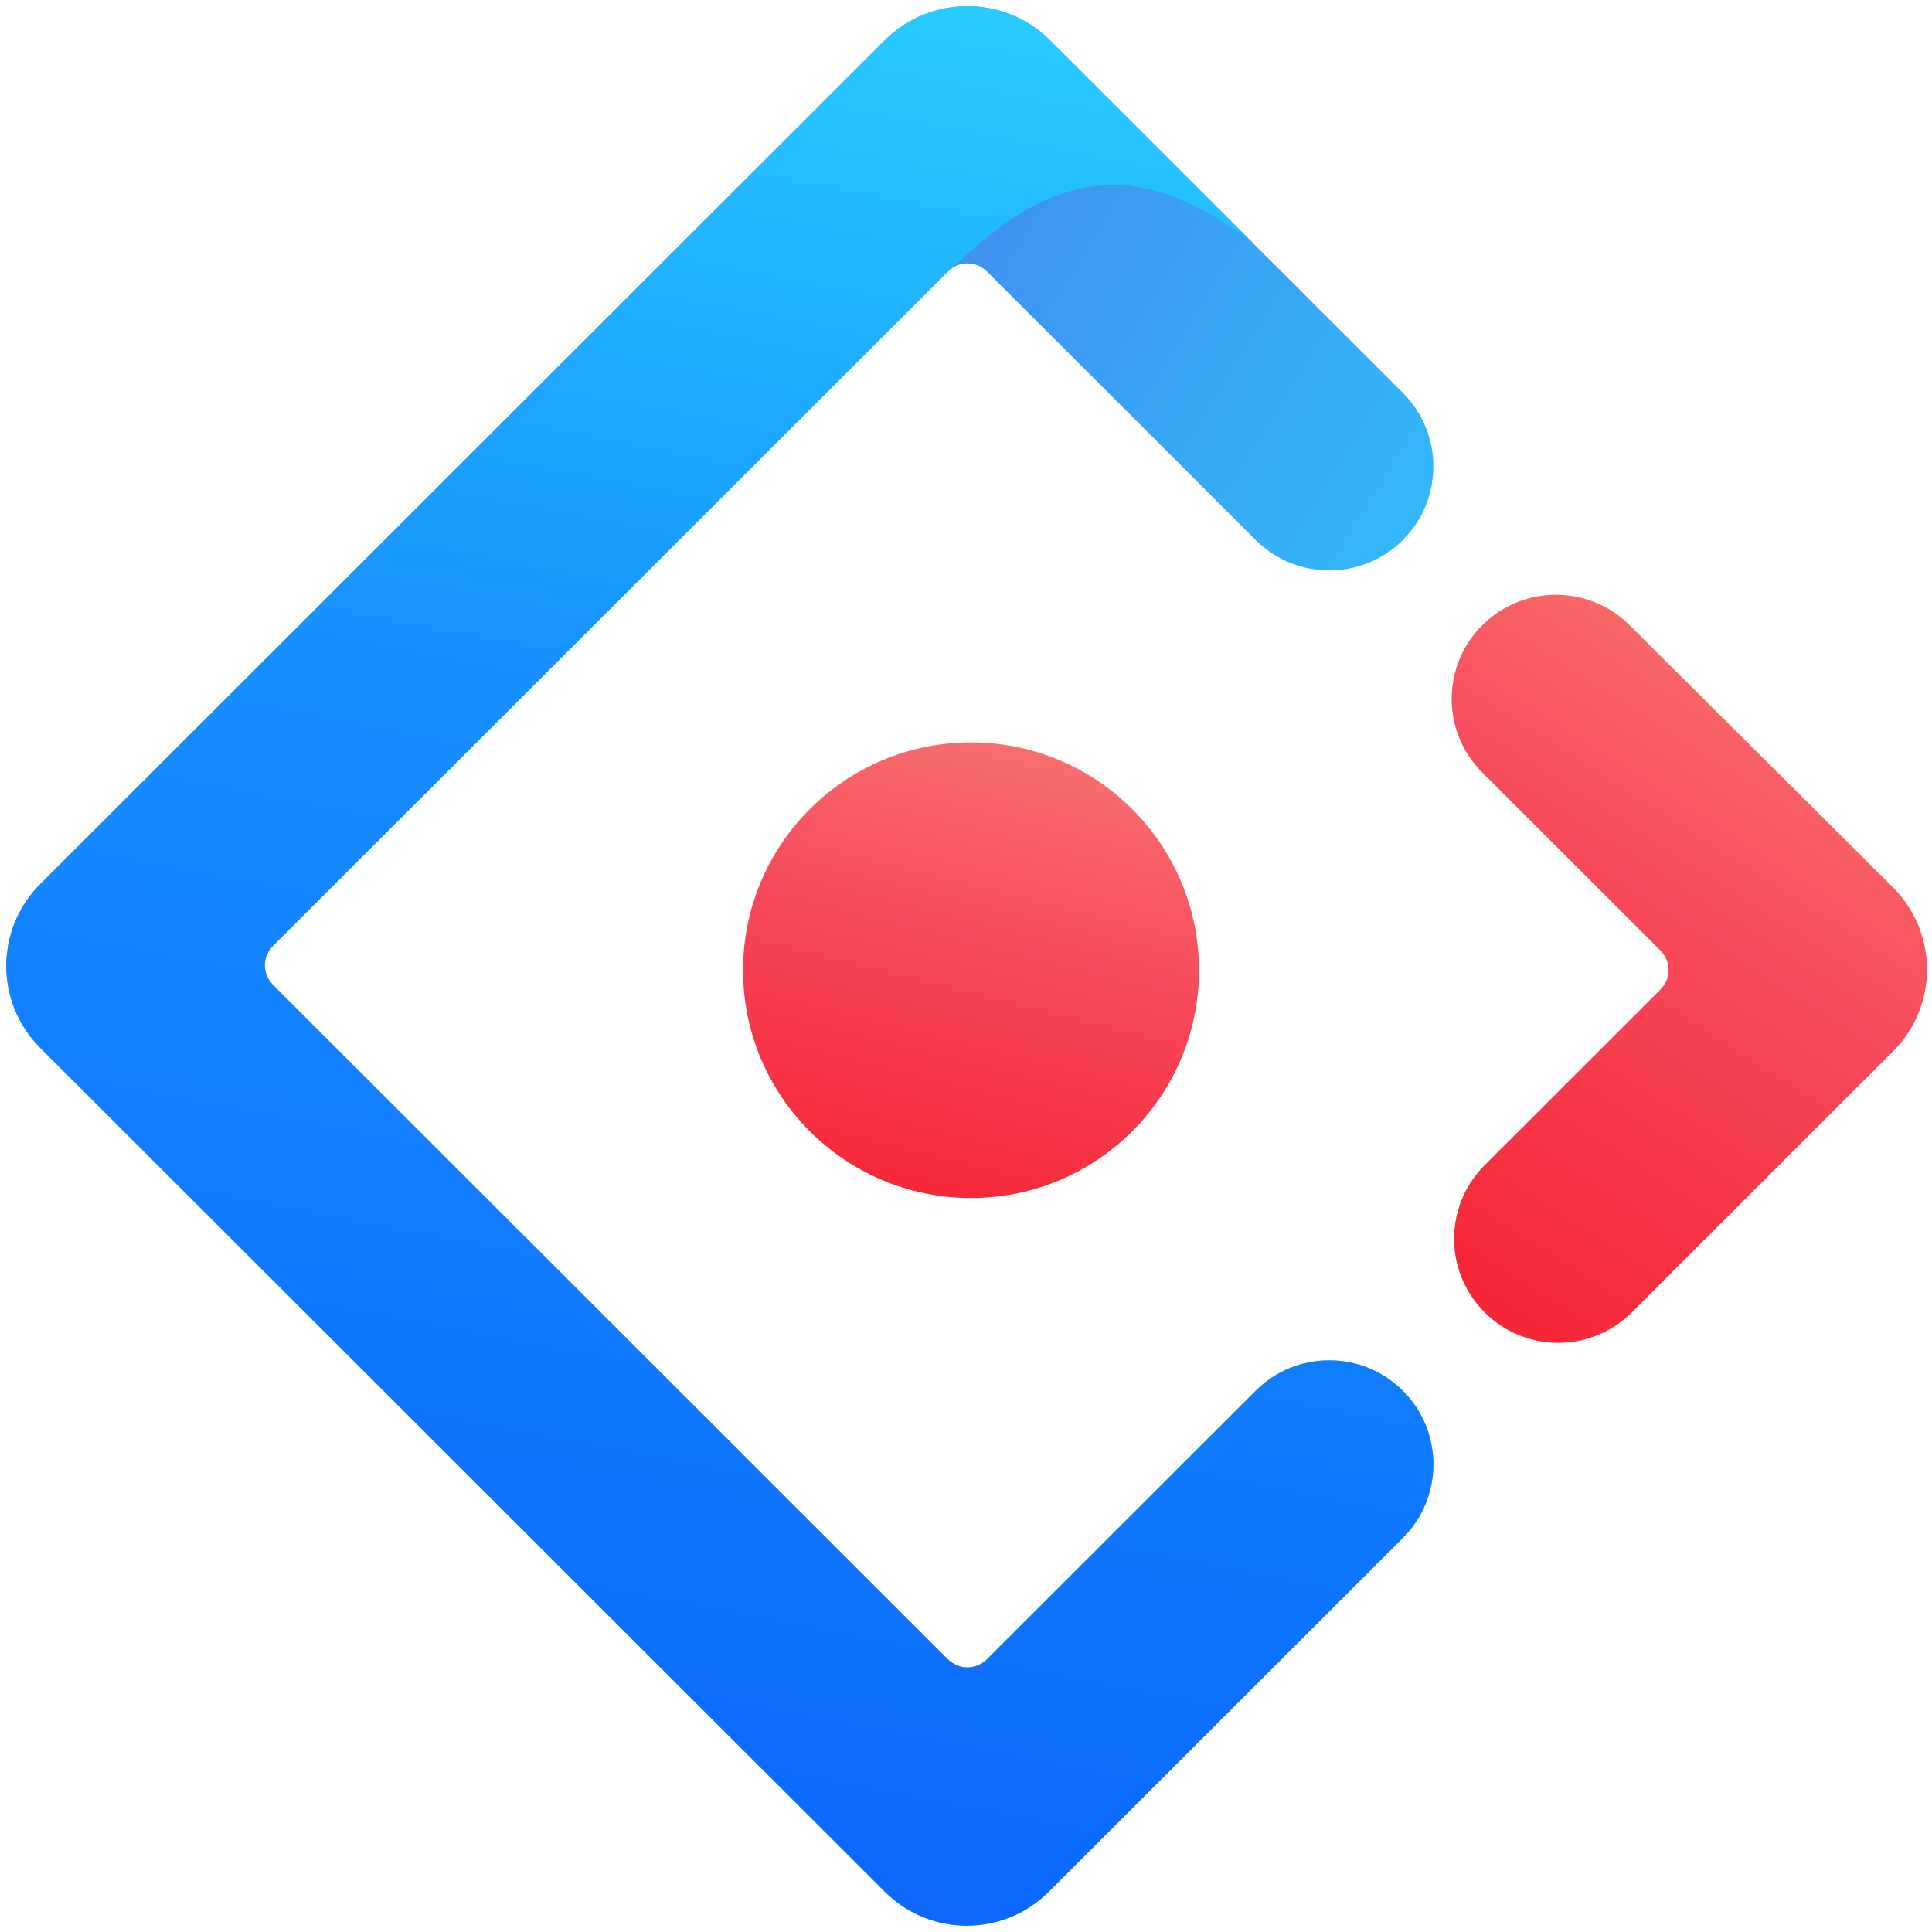
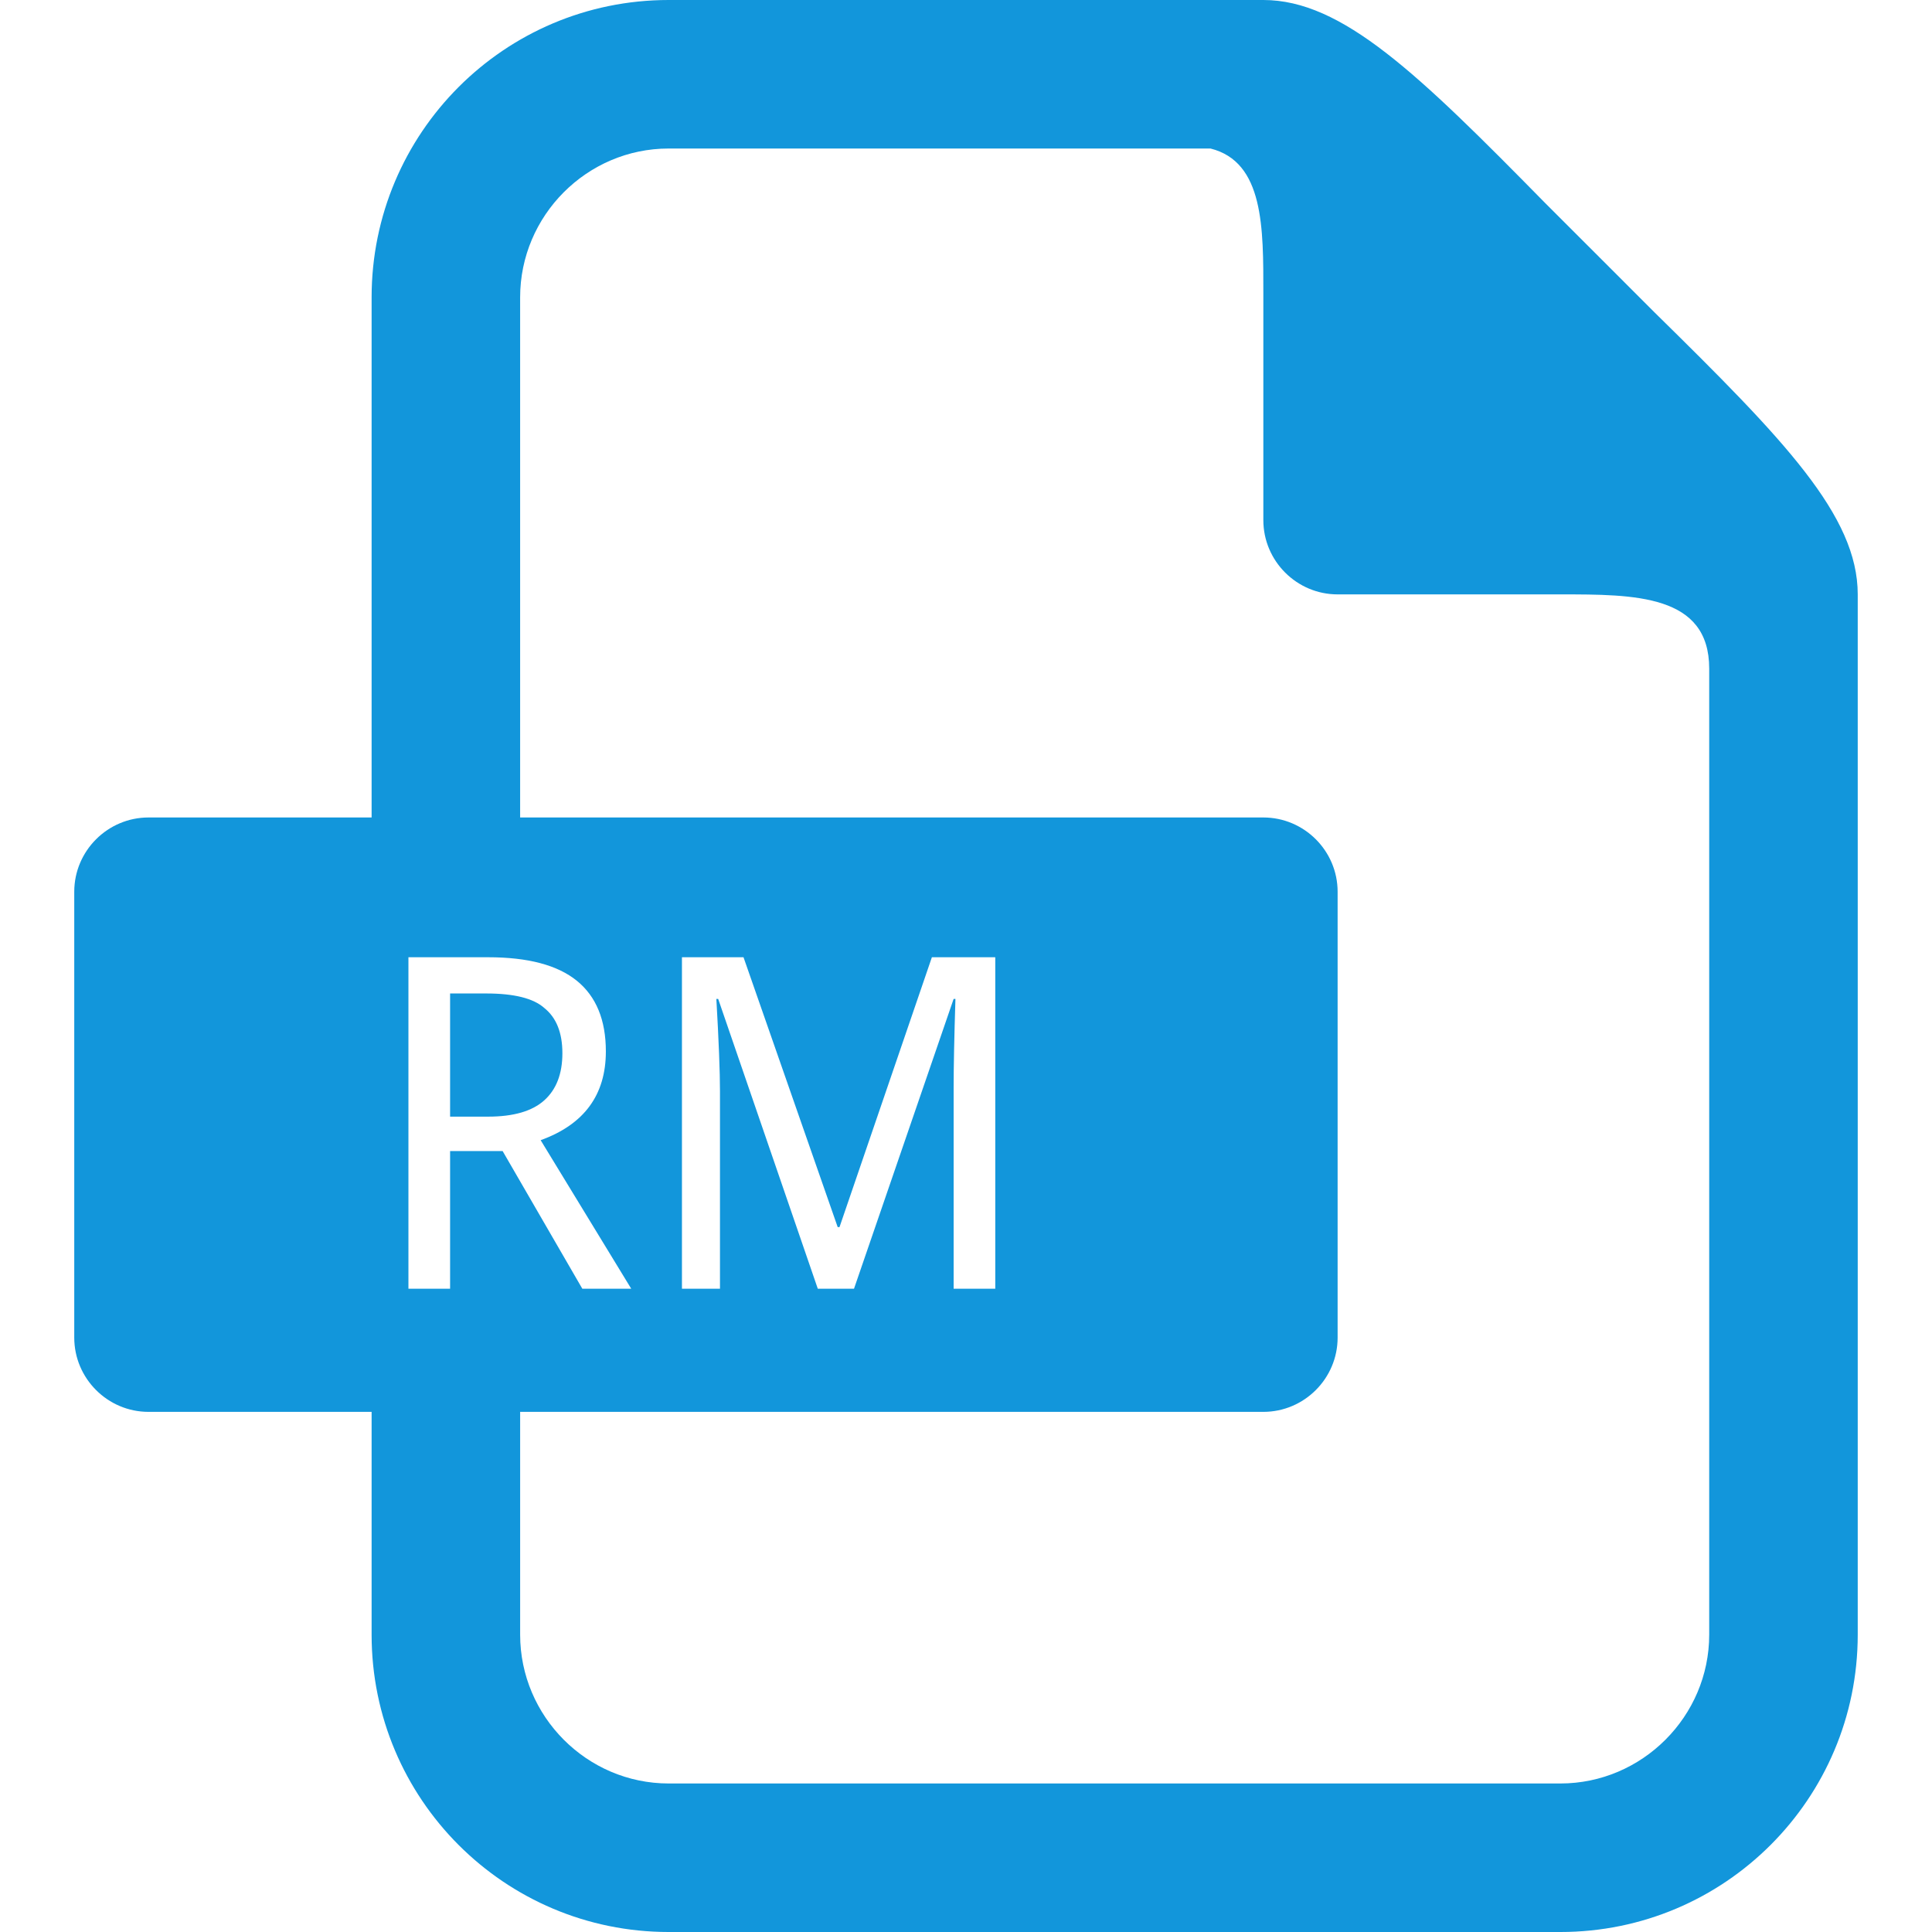
- <svg xmlns="http://www.w3.org/2000/svg" width="200px" height="200px" viewBox="0 0 200 200" version="1.1">
+ <svg xmlns="http://www.w3.org/2000/svg" t="1564289043382" class="icon" viewBox="0 0 1024 1024" version="1.1" p-id="1681" width="200" height="200">
  <defs>
-     <linearGradient x1="62.102%" y1="0%" x2="108.197%" y2="37.864%" id="linearGradient-1">
-       <stop stop-color="#4285EB" offset="0%" />
-       <stop stop-color="#2EC7FF" offset="100%" />
-     </linearGradient>
-     <linearGradient x1="69.644%" y1="0%" x2="54.043%" y2="108.457%" id="linearGradient-2">
-       <stop stop-color="#29CDFF" offset="0%" />
-       <stop stop-color="#148EFF" offset="37.86%" />
-       <stop stop-color="#0A60FF" offset="100%" />
-     </linearGradient>
-     <linearGradient x1="69.691%" y1="-12.974%" x2="16.723%" y2="117.391%" id="linearGradient-3">
-       <stop stop-color="#FA816E" offset="0%" />
-       <stop stop-color="#F74A5C" offset="41.473%" />
-       <stop stop-color="#F51D2C" offset="100%" />
-     </linearGradient>
-     <linearGradient x1="68.128%" y1="-35.691%" x2="30.44%" y2="114.943%" id="linearGradient-4">
-       <stop stop-color="#FA8E7D" offset="0%" />
-       <stop stop-color="#F74A5C" offset="51.264%" />
-       <stop stop-color="#F51D2C" offset="100%" />
-     </linearGradient>
+     <style type="text/css" />
  </defs>
-   <g id="Page-1" stroke="none" stroke-width="1" fill="none" fill-rule="evenodd">
-     <g id="logo" transform="translate(-20, -20)">
-       <g id="Group-28-Copy-5" transform="translate(20, 20)">
-         <g id="Group-27-Copy-3">
-           <g id="Group-25" fill-rule="nonzero">
-             <g id="2">
-               <path d="M91.588,4.177 L4.18,91.513 C-0.519,96.208 -0.519,103.792 4.18,108.487 L91.588,195.823 C96.287,200.519 103.877,200.519 108.577,195.823 L145.225,159.205 C149.434,155 149.434,148.182 145.225,143.977 C141.017,139.772 134.194,139.772 129.985,143.977 L102.202,171.737 C101.032,172.906 99.257,172.906 98.088,171.737 L28.286,101.993 C27.116,100.824 27.116,99.051 28.286,97.882 L98.088,28.138 C99.257,26.969 101.032,26.969 102.202,28.138 L129.985,55.898 C134.194,60.103 141.017,60.103 145.225,55.898 C149.434,51.693 149.434,44.876 145.225,40.671 L108.581,4.056 C103.862,-0.538 96.269,-0.501 91.588,4.177 Z" id="Shape" fill="url(#linearGradient-1)" />
-               <path d="M91.588,4.177 L4.18,91.513 C-0.519,96.208 -0.519,103.792 4.18,108.487 L91.588,195.823 C96.287,200.519 103.877,200.519 108.577,195.823 L145.225,159.205 C149.434,155 149.434,148.182 145.225,143.977 C141.017,139.772 134.194,139.772 129.985,143.977 L102.202,171.737 C101.032,172.906 99.257,172.906 98.088,171.737 L28.286,101.993 C27.116,100.824 27.116,99.051 28.286,97.882 L98.088,28.138 C101,25.627 105.752,20.542 112.73,19.352 C117.916,18.469 123.585,20.414 129.739,25.189 C125.625,21.078 118.572,14.034 108.581,4.056 C103.862,-0.538 96.269,-0.501 91.588,4.177 Z" id="Shape" fill="url(#linearGradient-2)" />
-             </g>
-             <path d="M153.686,135.855 C157.894,140.06 164.717,140.06 168.926,135.855 L195.96,108.843 C200.659,104.147 200.659,96.564 195.961,91.869 L168.691,64.718 C164.472,60.518 157.647,60.524 153.436,64.732 C149.227,68.937 149.227,75.754 153.436,79.959 L171.854,98.362 C173.024,99.531 173.024,101.305 171.854,102.473 L153.686,120.627 C149.477,124.832 149.477,131.65 153.686,135.855 Z" id="Shape" fill="url(#linearGradient-3)" />
-           </g>
-           <ellipse id="Combined-Shape" fill="url(#linearGradient-4)" cx="100.519" cy="100.437" rx="23.6" ry="23.581" />
-         </g>
-       </g>
-     </g>
-   </g>
+   <path d="M354.401 0c-87.04 0-157.44 70.559-157.44 157.599v275.681H78.72c-21.658 0-39.363 17.7-39.363 39.363v236.319c0 21.658 17.7 39.357 39.363 39.357h118.241v118.083c0 87.04 70.4 157.599 157.44 157.599h472.637c87.04 0 157.599-70.559 157.599-157.599V315.034c0-41.748-38.989-81.93-107.52-149.279l-29.117-29.123L818.877 107.52C751.539 38.989 711.393 0 669.599 0H354.406z m0 78.72h287.201c28.355 7.091 27.996 42.138 27.996 76.8v120.161c0 21.658 17.7 39.357 39.363 39.357h118.077c39.388 0 78.879-0.026 78.879 39.363v512c0 43.32-35.553 78.879-78.879 78.879H354.406c-43.325 0-78.72-35.558-78.72-78.879v-118.083h393.917c21.663 0 39.363-17.695 39.363-39.357V472.643c0-21.663-17.7-39.363-39.363-39.363H275.681V157.599c0-43.32 35.395-78.879 78.72-78.879zM216.474 507.361h42.24c21.12 0 36.803 4.157 47.043 12.477 10.24 8.32 15.36 20.803 15.36 37.443 0 23.04-11.52 38.717-34.56 47.037l48 78.72H308.634l-42.24-72.96h-27.837v72.96H216.474V507.361z m144.963 0h32.64l49.92 143.037h0.957l48.963-143.037h33.597v175.677H505.446v-106.557c0-10.88 0.317-26.563 0.957-47.043h-0.957l-52.803 153.6h-19.2l-52.797-153.6h-0.963c1.28 22.4 1.92 38.723 1.92 48.963v104.637h-20.157V507.361z m-122.88 19.2v65.28h20.157c13.44 0 23.363-2.883 29.763-8.643s9.6-14.08 9.6-24.96-3.2-18.877-9.6-23.997c-5.76-5.12-16-7.68-30.72-7.68h-19.2z" p-id="1682" fill="#1296db" />
</svg>
